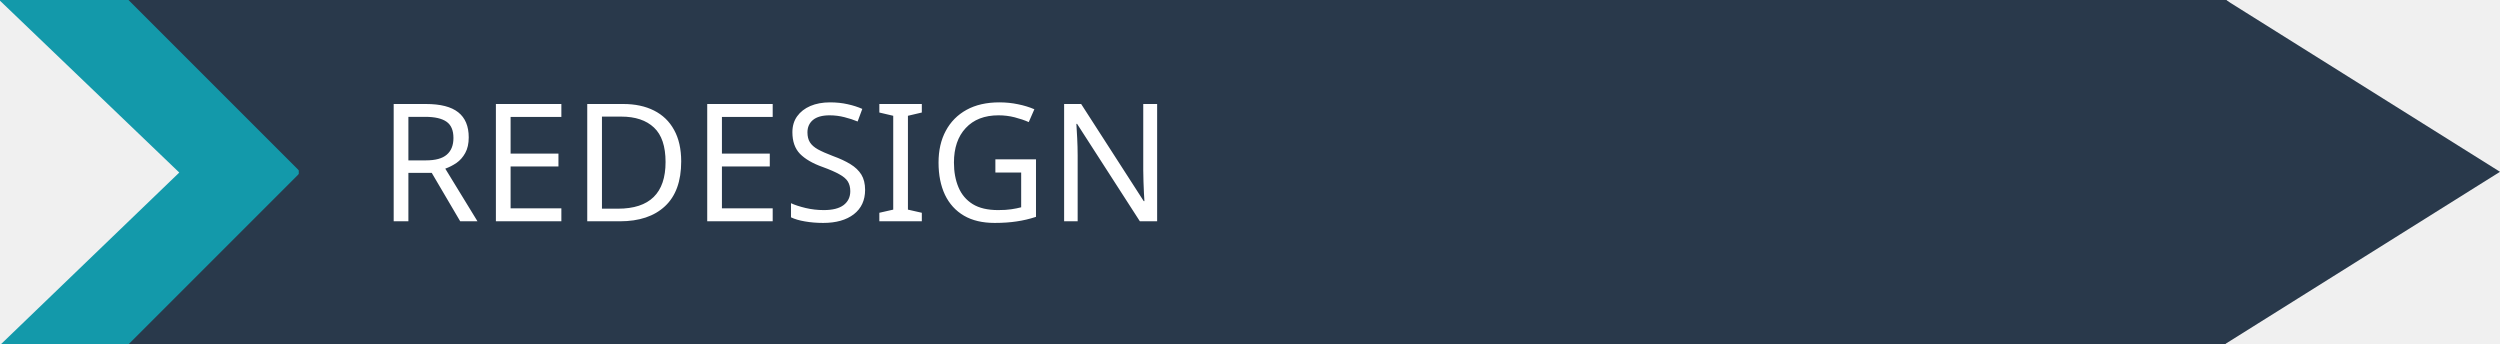
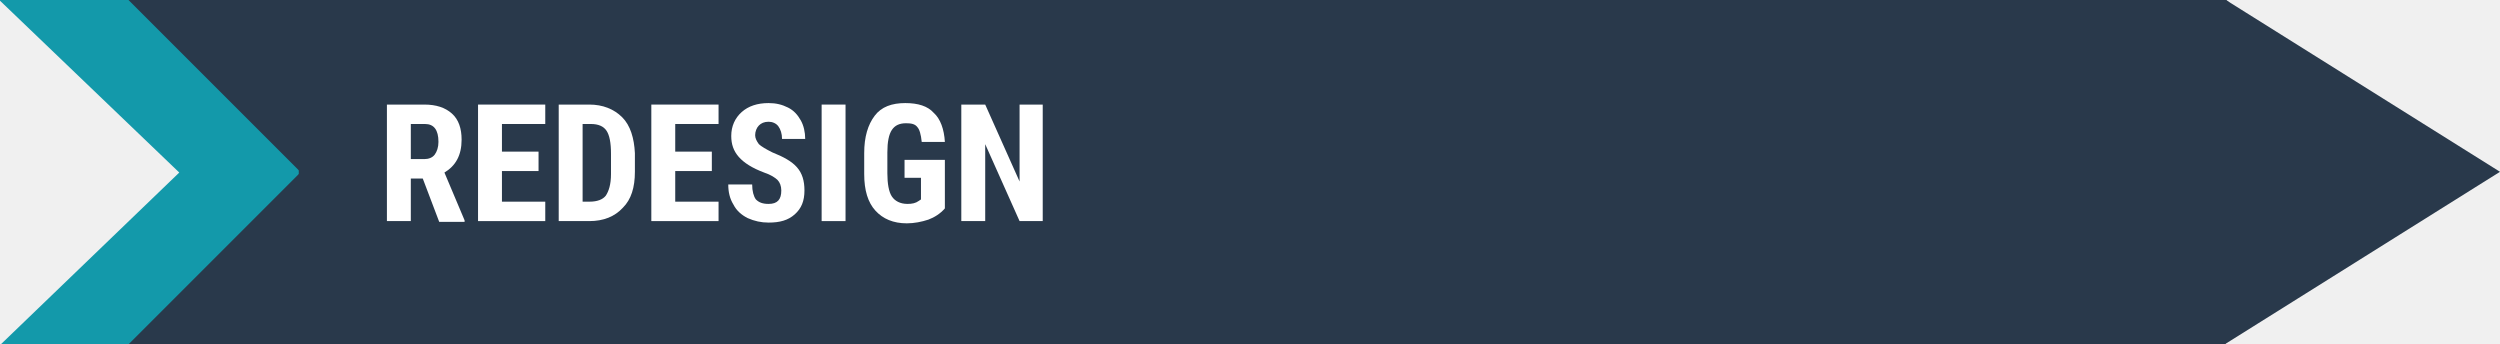
<svg xmlns="http://www.w3.org/2000/svg" version="1.1" id="Layer_1" x="0px" y="0px" viewBox="0 0 334.7 46" style="enable-background:new 0 0 334.7 46;" xml:space="preserve">
  <style type="text/css">
	.st0{fill:#1399AA;}
	.st1{fill:#29394B;}
- 	.st2{fill:#FFFFFF;}
- 	.st3{font-family:'RobotoCondensed-Bold';}
- 	.st4{font-size:22px;}
+ 	.st2{enable-background:new    ;}
+ 	.st3{fill:#FFFFFF;}
</style>
  <g id="Layer_1_1_">
    <polygon class="st0" points="17.9,0 -0.1,0 24,23.1 -0.1,46.3 17.9,46.3 41,23.1  " />
    <rect x="40" y="-0.9" class="st1" width="258" height="47.2" />
    <polygon class="st1" points="41,-0.2 41.1,23.9 17,-0.2  " />
    <polygon class="st1" points="41.8,46.2 41.9,21.4 17,46.3  " />
    <polygon class="st1" points="334.7,23 298,46 298,0  " />
    <path class="st1" d="M295.6,1.6c0.5,11.2-1.8,22.3-0.8,33.5c0,0.8,0.7,1.5,1.5,1.5c0.5,0,1-0.3,1.3-0.7c3-5.2,1.4-11.6,2.4-17.2   c0.3-1.9-2.6-2.7-2.9-0.8c-0.8,5.2,0.6,11.9-2,16.5l2.8,0.8c-0.9-11.2,1.4-22.3,0.8-33.5C298.5-0.3,295.5-0.4,295.6,1.6z" />
    <path class="st1" d="M298.8,44.1V33.4c0-0.8-0.7-1.5-1.5-1.5s-1.5,0.7-1.5,1.5v10.7c0,0.8,0.7,1.5,1.5,1.5S298.8,44.9,298.8,44.1z" />
    <path class="st1" d="M297.3,2.8c0.8,0,1.5-0.7,1.5-1.5s-0.7-1.5-1.5-1.5s-1.5,0.7-1.5,1.5S296.4,2.8,297.3,2.8z" />
    <path class="st1" d="M297.1,46.2c0.8,0,1.5-0.7,1.5-1.5s-0.7-1.5-1.5-1.5s-1.5,0.7-1.5,1.5S296.3,46.2,297.1,46.2z" />
  </g>
-   <text transform="matrix(1 0 0 1 50.5659 29.6265)" class="st2 st3 st4">REDESIGN</text>
+   <g class="st2">
+     <path class="st3" d="M56.6,23.9H55v5.7h-3.2V14h5c1.6,0,2.8,0.4,3.7,1.2c0.9,0.8,1.3,2,1.3,3.5c0,2.1-0.8,3.5-2.3,4.4l2.7,6.4v0.2   h-3.4L56.6,23.9z M55,21.3h1.8c0.6,0,1.1-0.2,1.4-0.6c0.3-0.4,0.5-1,0.5-1.7c0-1.6-0.6-2.4-1.8-2.4H55V21.3z" />
+     <path class="st3" d="M72.1,22.9h-4.9V27H73v2.6h-9V14h9v2.6h-5.8v3.7h4.9V22.9z" />
+     <path class="st3" d="M74.8,29.6V14h4.1c1.8,0,3.3,0.6,4.4,1.7s1.6,2.8,1.7,4.8V23c0,2.1-0.5,3.7-1.6,4.8c-1.1,1.2-2.6,1.8-4.5,1.8   H74.8z M78,16.6V27h0.9c1.1,0,1.8-0.3,2.2-0.8c0.4-0.6,0.7-1.5,0.7-2.9v-2.7c0-1.5-0.2-2.5-0.6-3.1c-0.4-0.6-1.1-0.9-2.1-0.9H78z" />
+     <path class="st3" d="M95.3,22.9h-4.9V27h5.8v2.6h-9V14h9v2.6h-5.8v3.7h4.9V22.9z" />
+     <path class="st3" d="M104.6,25.5c0-0.6-0.2-1.1-0.5-1.4c-0.3-0.3-0.9-0.7-1.8-1c-1.6-0.6-2.7-1.3-3.4-2.1c-0.7-0.8-1-1.7-1-2.8   c0-1.3,0.5-2.4,1.4-3.2c0.9-0.8,2.1-1.2,3.6-1.2c1,0,1.8,0.2,2.6,0.6c0.8,0.4,1.3,1,1.7,1.7c0.4,0.7,0.6,1.6,0.6,2.5h-3.1   c0-0.7-0.2-1.3-0.5-1.7c-0.3-0.4-0.8-0.6-1.3-0.6c-0.6,0-1,0.2-1.3,0.5c-0.3,0.3-0.5,0.8-0.5,1.3c0,0.4,0.2,0.8,0.5,1.2   c0.3,0.3,1,0.7,1.8,1.1c1.5,0.6,2.6,1.2,3.3,2c0.7,0.8,1,1.8,1,3.1c0,1.4-0.4,2.4-1.3,3.2c-0.9,0.8-2,1.1-3.5,1.1   c-1,0-1.9-0.2-2.8-0.6c-0.8-0.4-1.5-1-1.9-1.8c-0.5-0.8-0.7-1.7-0.7-2.7h3.2c0,0.9,0.2,1.6,0.5,2c0.4,0.4,0.9,0.6,1.7,0.6   C104.1,27.3,104.6,26.7,104.6,25.5z" />
+     <path class="st3" d="M113.2,29.6H110V14h3.2V29.6z" />
+     <path class="st3" d="M126.5,27.9c-0.6,0.7-1.4,1.2-2.2,1.5c-0.9,0.3-1.9,0.5-2.9,0.5c-1.8,0-3.2-0.6-4.2-1.7   c-1-1.1-1.5-2.7-1.5-4.9v-2.8c0-2.2,0.5-3.8,1.4-5c0.9-1.2,2.3-1.7,4.1-1.7c1.7,0,3,0.4,3.8,1.3c0.9,0.8,1.4,2.2,1.5,3.9h-3.1   c-0.1-1-0.3-1.7-0.6-2c-0.3-0.4-0.8-0.5-1.5-0.5c-0.9,0-1.5,0.3-1.9,0.9s-0.6,1.6-0.6,3v2.8c0,1.4,0.2,2.5,0.6,3.1   c0.4,0.6,1.1,1,2.1,1c0.6,0,1.1-0.1,1.5-0.4l0.3-0.2v-2.9h-2.2v-2.4h5.4V27.9z" />
+     <path class="st3" d="M139.7,29.6h-3.2l-4.6-10.3v10.3h-3.2V14h3.2l4.6,10.3V14h3.1V29.6z" />
+   </g>
</svg>
